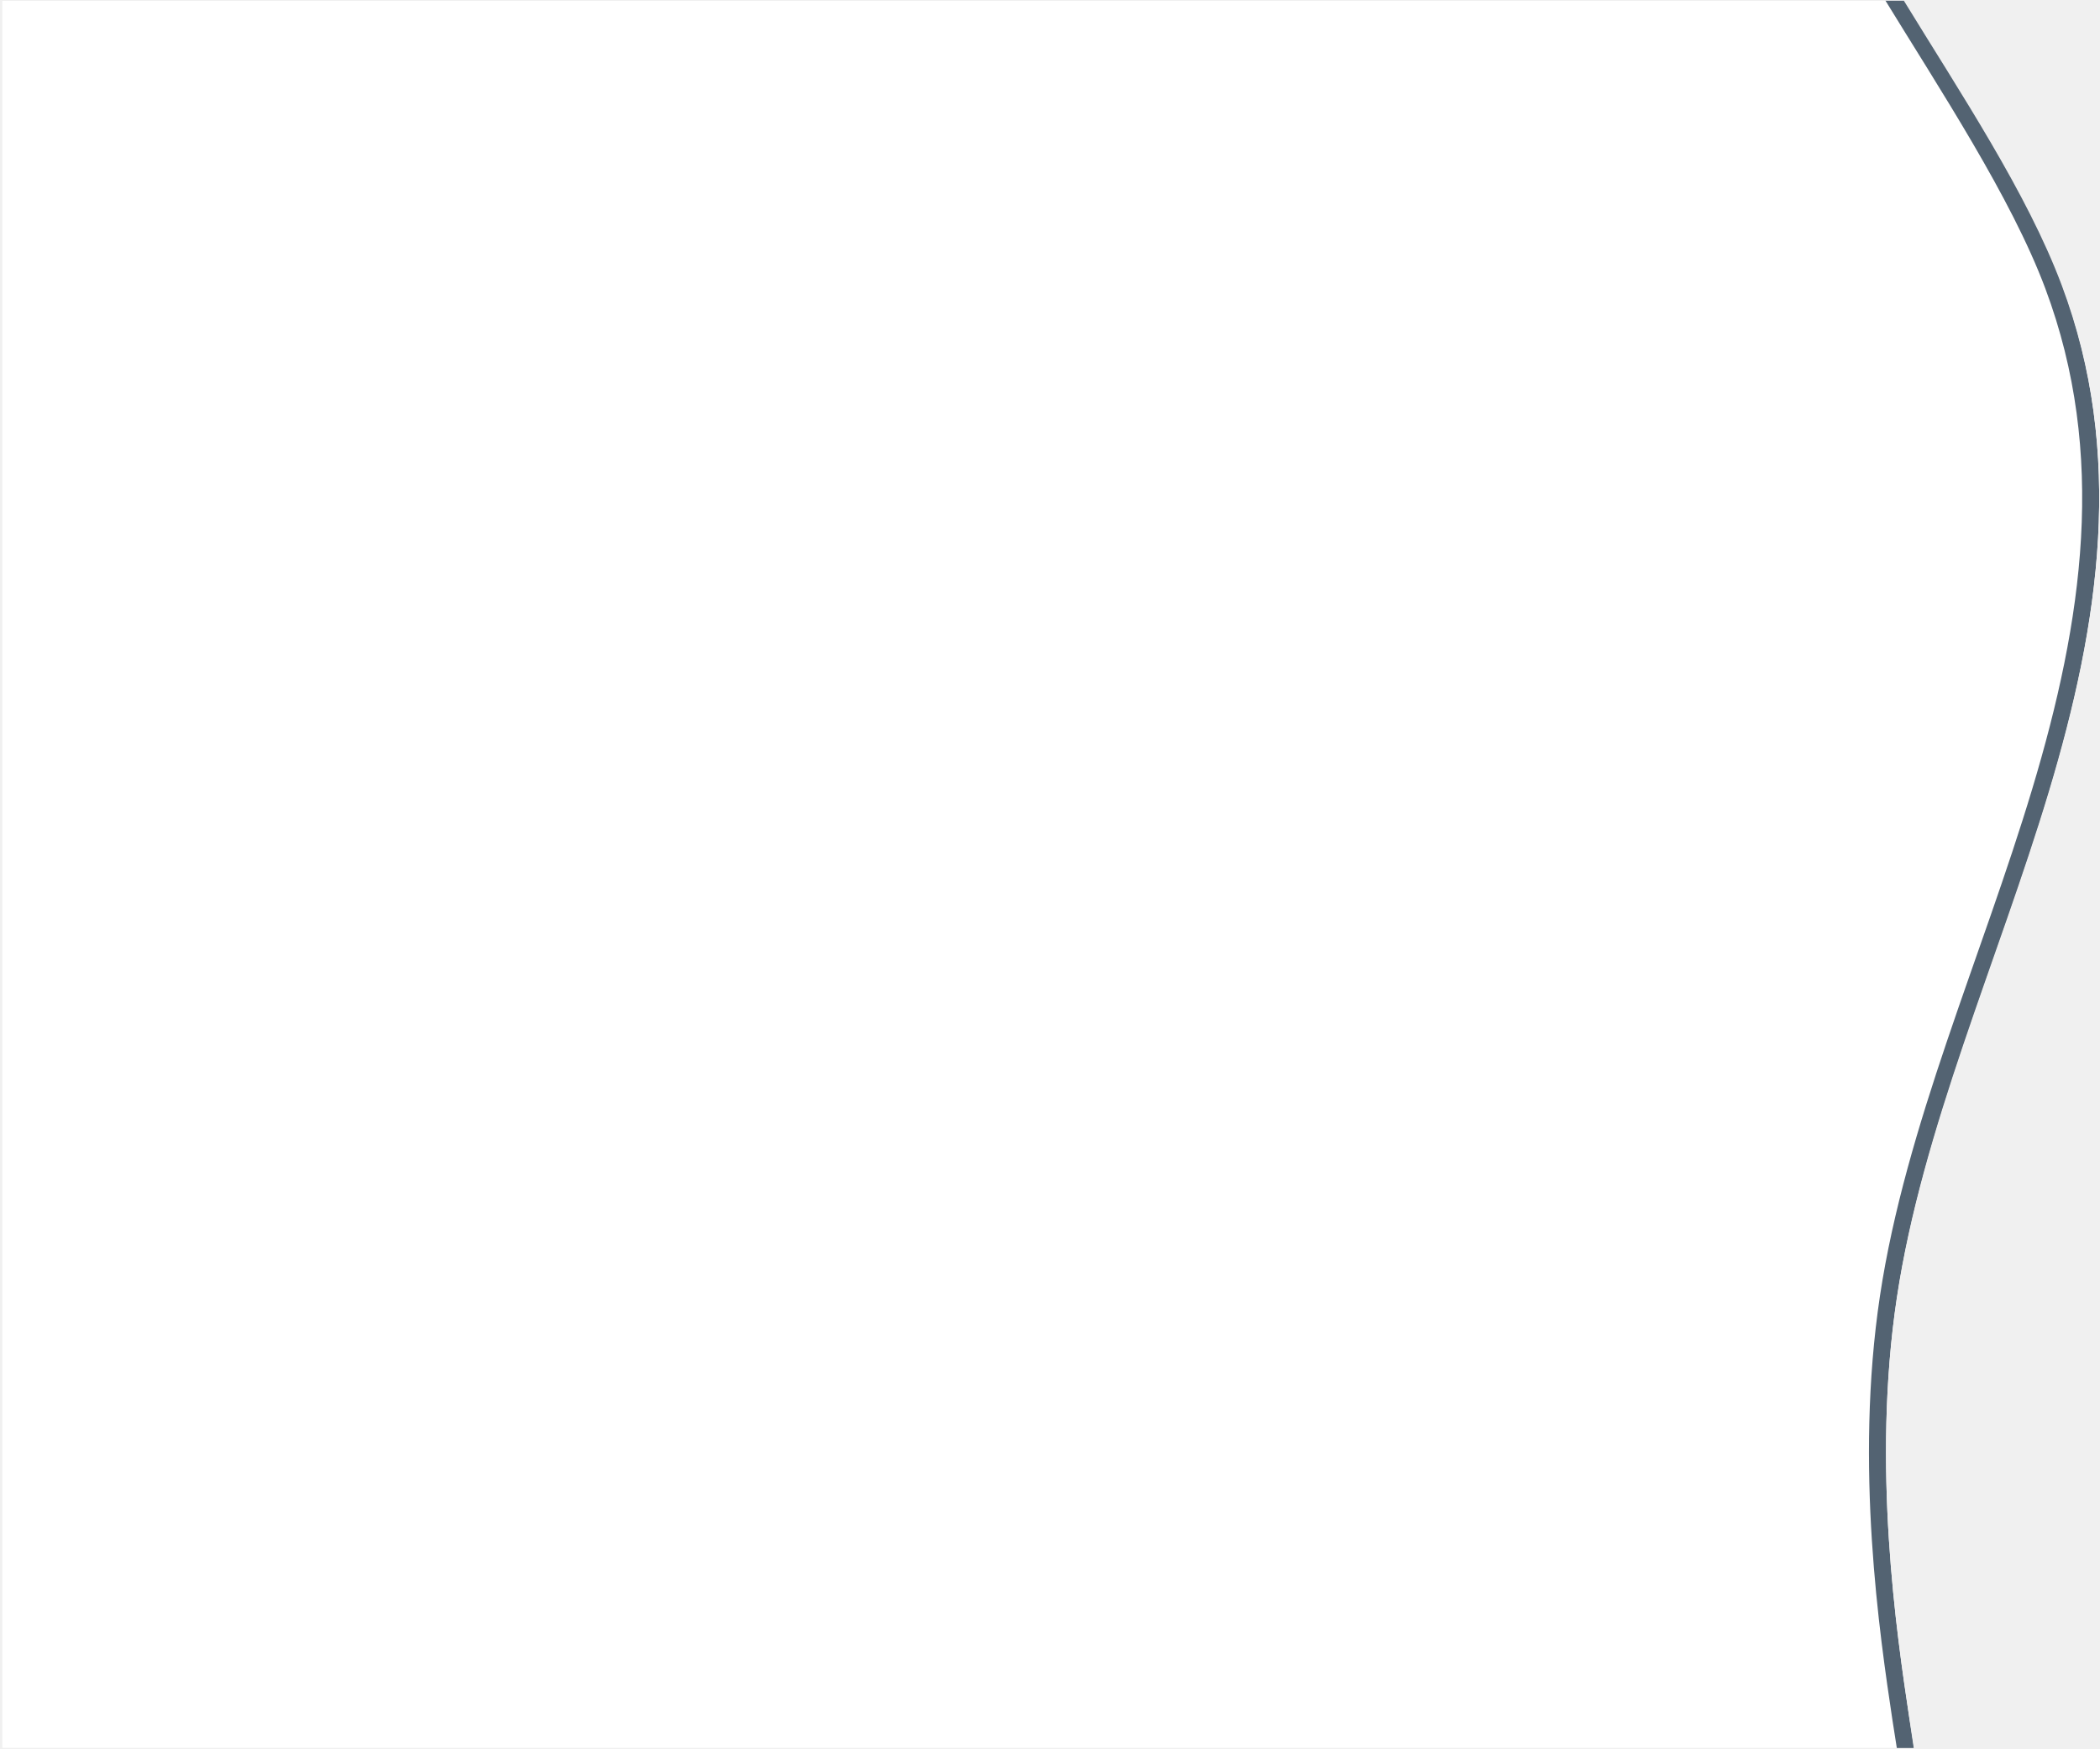
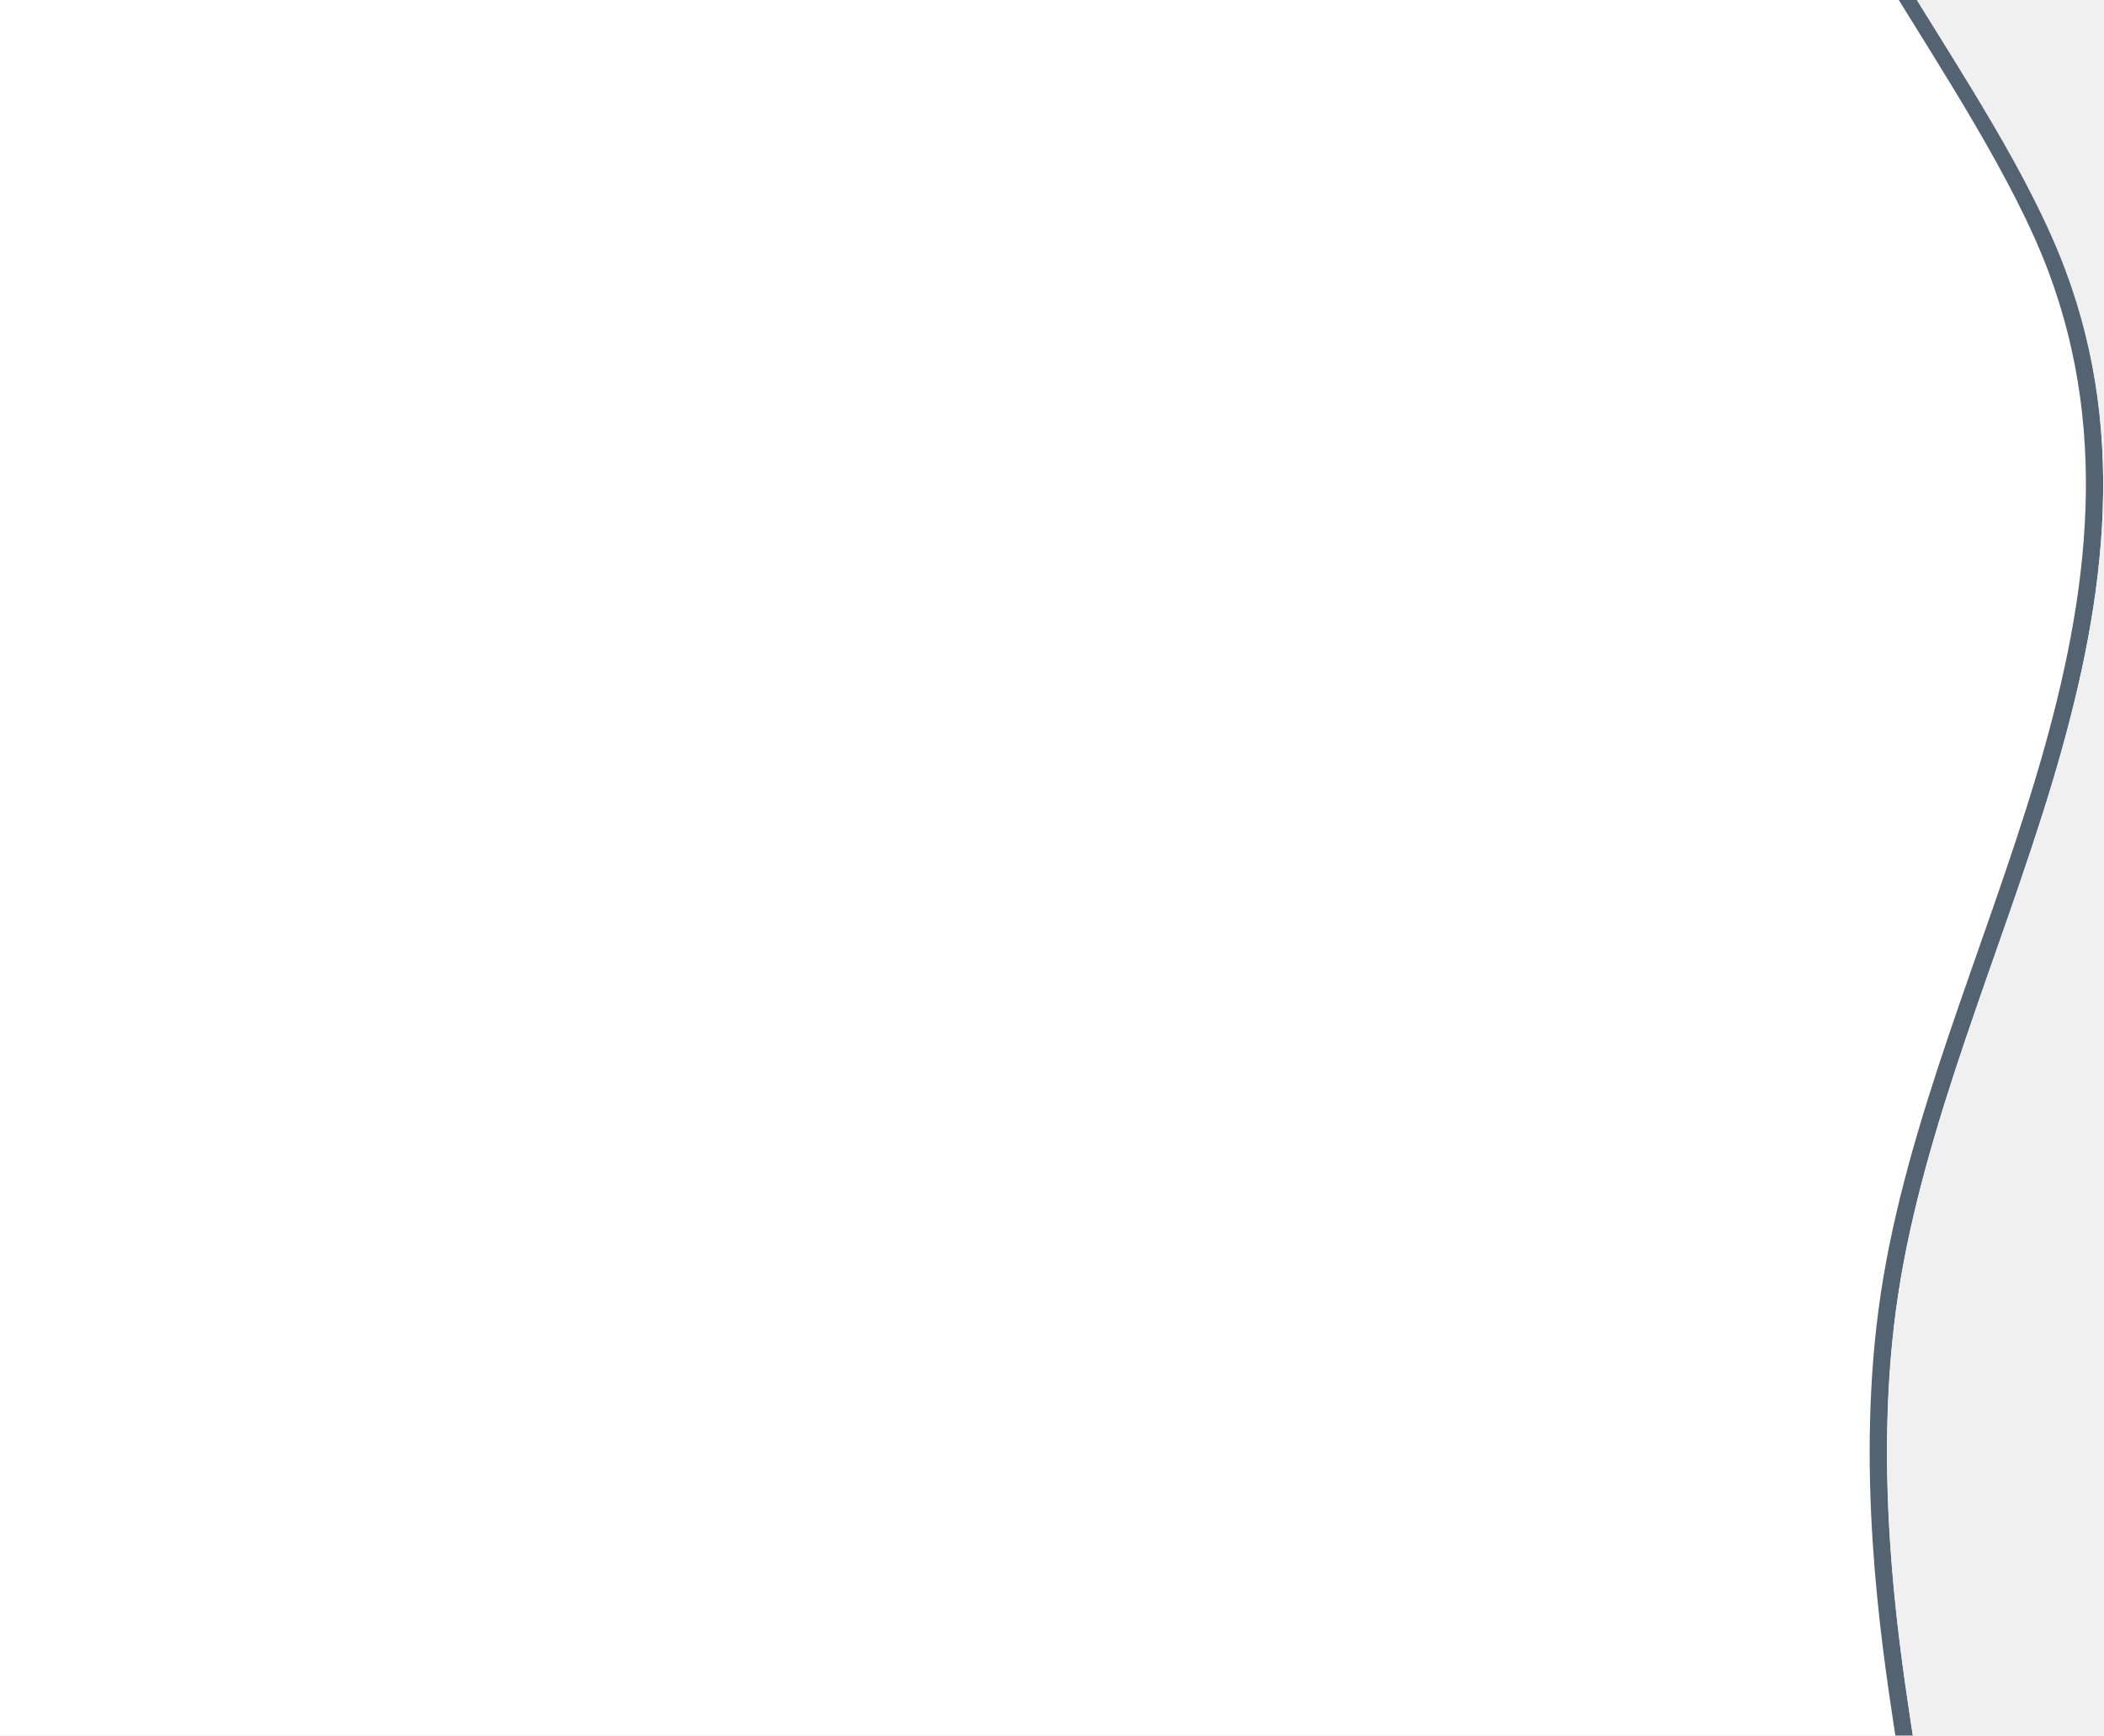
- <svg xmlns="http://www.w3.org/2000/svg" width="1232" height="1026" viewBox="0 0 1232 1026" fill="none">
-   <mask id="mask0" style="mask-type:alpha" maskUnits="userSpaceOnUse" x="0" y="0" width="1232" height="1026">
-     <path d="M1202.04 464.221C1231.77 365.299 1246.65 266.372 1209.58 167.424C1189.27 113.223 1150.13 54.637 1116.94 0.432L1112.85 0.432L0.397 0.432L0.397 1025.43L1122.74 1025.43L1120.18 1008.32C1112.77 958.853 1097.97 859.914 1112.85 760.987C1127.73 662.059 1172.31 563.143 1202.04 464.221Z" fill="#536372" />
+ <svg xmlns="http://www.w3.org/2000/svg" width="1217" height="1004" viewBox="0 0 1217 1004" fill="none">
+   <mask id="mask0" style="mask-type:alpha" maskUnits="userSpaceOnUse" x="0" y="0" width="1217" height="1004">
+     <rect width="1217" height="1004" fill="#C4C4C4" />
  </mask>
  <g mask="url(#mask0)">
-     <rect x="1.396" y="0.428" width="1252" height="1025" fill="white" />
-     <path d="M1109 -4.5C1142.19 49.706 1184.27 113.223 1204.58 167.424C1241.65 266.372 1226.77 365.299 1197.04 464.221C1167.31 563.143 1122.74 662.059 1107.85 760.987C1092.97 859.914 1107.77 958.853 1115.18 1008.32L1118.5 1029.5" stroke="#536372" stroke-width="10" />
+     <mask id="mask1" style="mask-type:alpha" maskUnits="userSpaceOnUse" x="-15" y="-12" width="1232" height="1026">
+       <path d="M1187.06 452.655C1216.77 353.81 1231.64 254.959 1194.59 156.087C1174.3 101.929 1135.19 43.388 1102.03 -10.776L1097.95 -10.776L-13.608 -10.776L-13.608 1013.43L1107.83 1013.43L1105.27 996.337C1097.87 946.905 1083.08 848.043 1097.95 749.192C1112.82 650.34 1157.36 551.501 1187.06 452.655Z" fill="#536372" />
+     </mask>
+     <g mask="url(#mask1)">
+       <rect x="-14" y="-12" width="1252" height="1025" fill="white" />
+       <path d="M1094 -16.501C1127.19 37.705 1169.27 101.223 1189.58 155.423C1226.65 254.371 1211.77 353.298 1182.04 452.22C1152.31 551.142 1107.74 650.058 1092.85 748.986C1077.97 847.914 1092.78 946.853 1100.18 996.322L1103.5 1017.5" stroke="#536372" stroke-width="10" />
+     </g>
  </g>
</svg>
